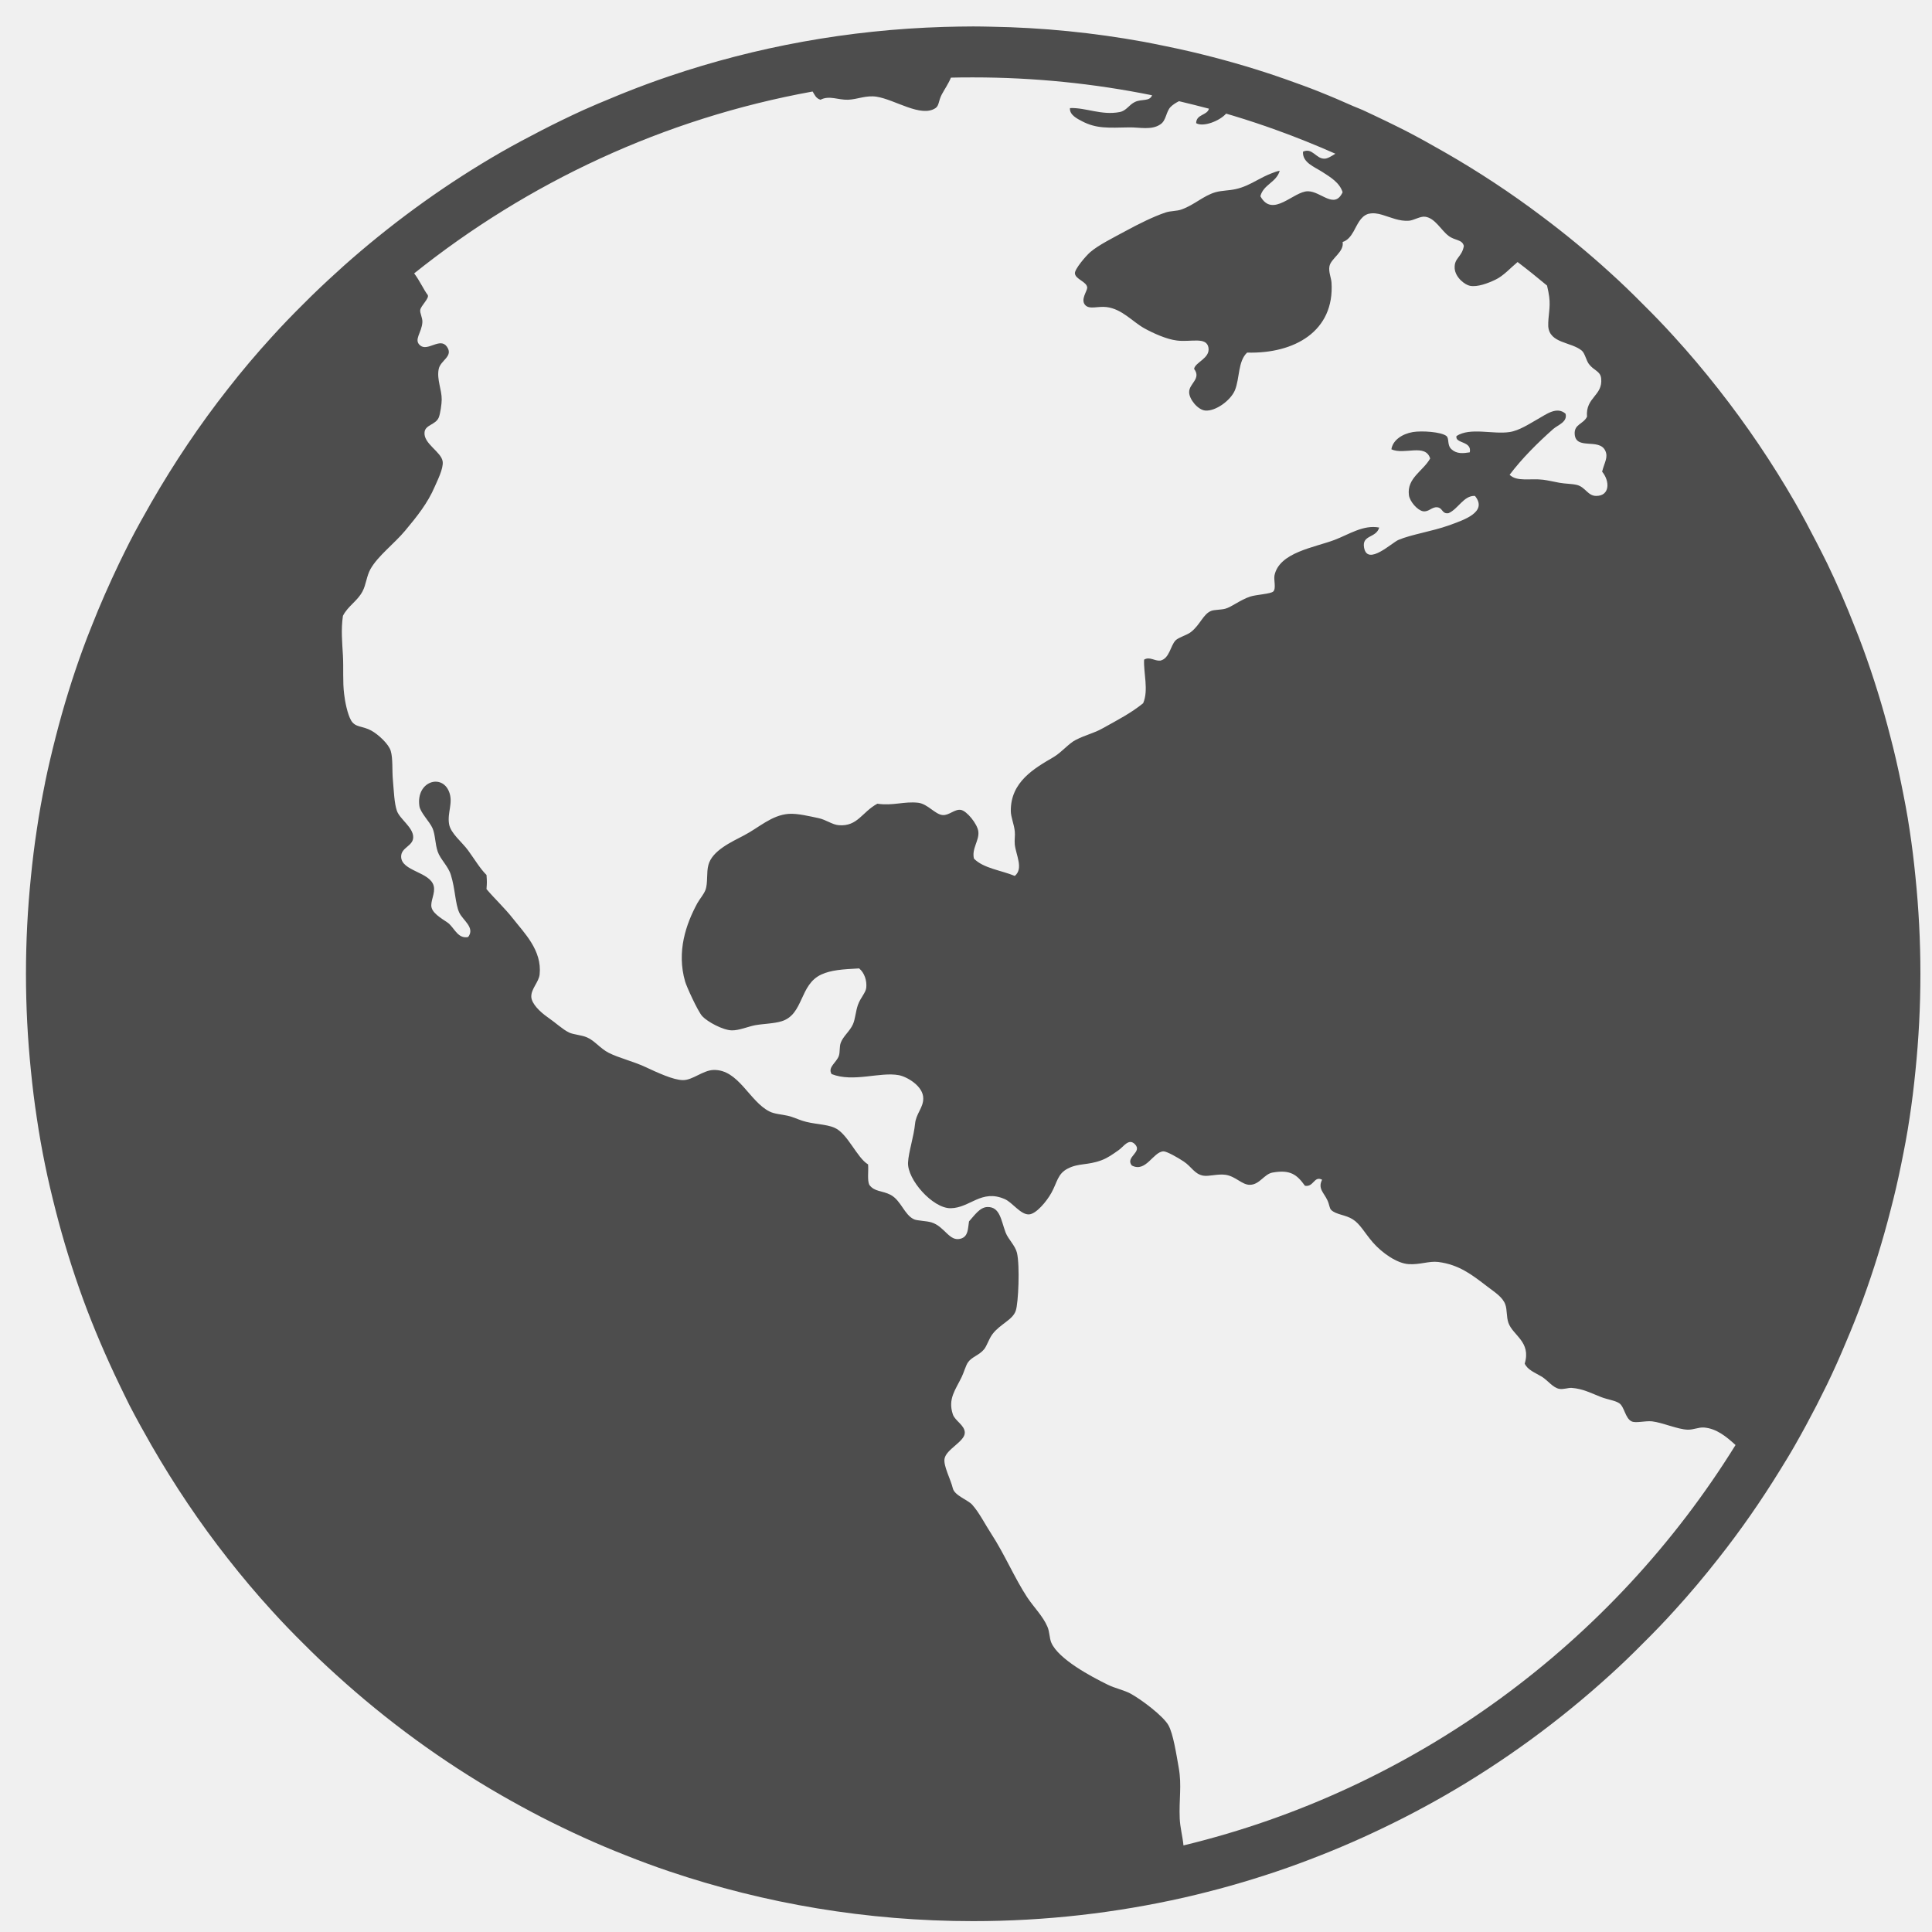
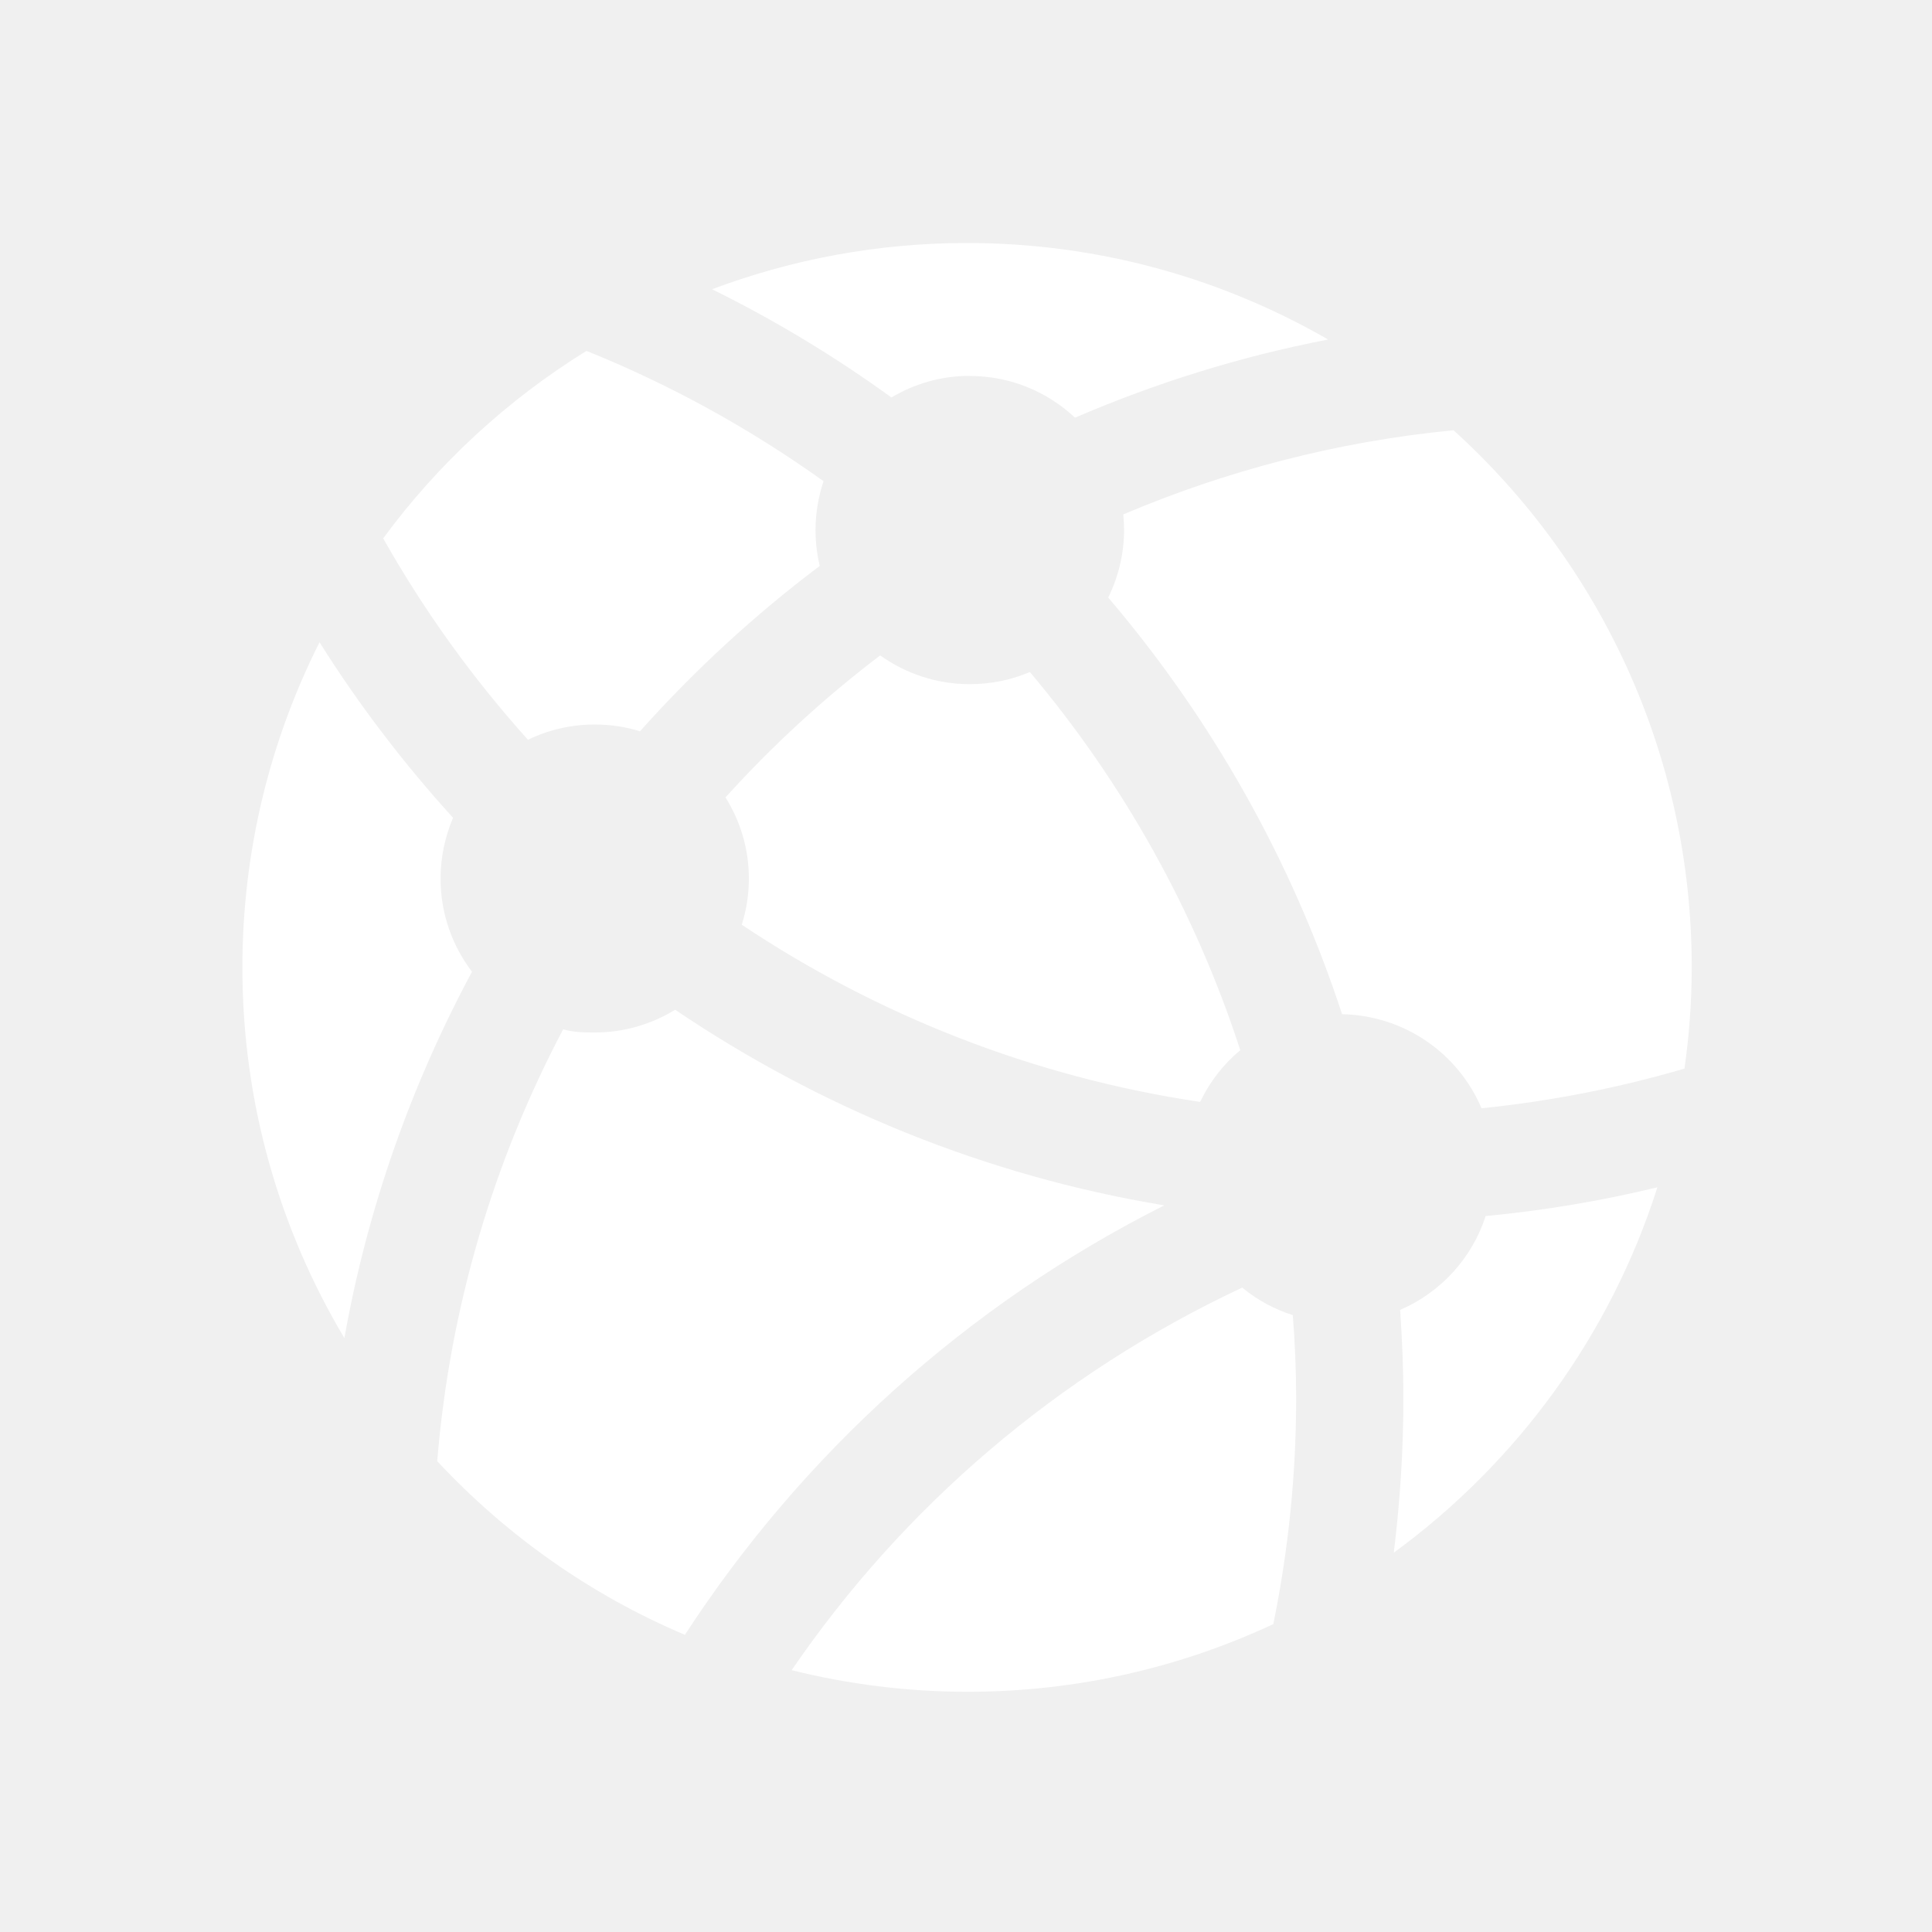
<svg xmlns="http://www.w3.org/2000/svg" viewBox="0 0 16 16">
-   <defs id="defs3051">
-     <style type="text/css" id="current-color-scheme">
-       .ColorScheme-Text {
-         color:#4d4d4d;
-       }
-       </style>
-   </defs>
-   <path style="fill:currentColor;fill-opacity:1;stroke:none" class="ColorScheme-Text" d="M 8.059 0.219 C 7.977 0.219 7.897 0.221 7.816 0.223 C 7.024 0.247 6.26 0.388 5.543 0.631 C 5.421 0.672 5.3 0.717 5.182 0.764 C 5.145 0.778 5.109 0.794 5.072 0.809 C 4.991 0.842 4.91 0.876 4.83 0.912 C 4.714 0.965 4.601 1.02 4.488 1.078 C 4.376 1.136 4.264 1.195 4.154 1.258 C 3.714 1.511 3.299 1.808 2.918 2.139 C 2.873 2.178 2.829 2.217 2.785 2.258 C 2.692 2.342 2.6 2.429 2.512 2.518 C 2.423 2.606 2.336 2.696 2.252 2.789 C 2.125 2.928 2.003 3.072 1.887 3.221 C 1.654 3.517 1.443 3.832 1.254 4.16 C 1.191 4.27 1.13 4.379 1.072 4.492 C 1.043 4.549 1.016 4.605 0.988 4.662 C 0.906 4.834 0.828 5.009 0.758 5.188 C 0.734 5.247 0.711 5.307 0.689 5.367 C 0.601 5.607 0.525 5.853 0.461 6.104 C 0.429 6.229 0.399 6.355 0.373 6.482 L 0.373 6.484 C 0.347 6.612 0.324 6.739 0.305 6.869 C 0.285 6.999 0.269 7.13 0.256 7.262 C 0.229 7.525 0.215 7.794 0.215 8.064 C 0.215 8.335 0.229 8.603 0.256 8.867 C 0.269 8.999 0.285 9.13 0.305 9.26 C 0.324 9.39 0.347 9.519 0.373 9.646 C 0.399 9.774 0.429 9.9 0.461 10.025 C 0.525 10.276 0.601 10.521 0.689 10.762 C 0.733 10.882 0.78 11 0.83 11.117 C 0.88 11.234 0.933 11.351 0.988 11.465 C 1.016 11.522 1.043 11.58 1.072 11.637 C 1.13 11.749 1.191 11.859 1.254 11.969 C 1.443 12.297 1.654 12.612 1.887 12.908 C 2.003 13.056 2.125 13.201 2.252 13.34 C 2.336 13.433 2.423 13.523 2.512 13.611 C 2.6 13.7 2.692 13.787 2.785 13.871 C 3.203 14.251 3.661 14.586 4.154 14.869 C 4.264 14.932 4.376 14.993 4.488 15.051 C 4.714 15.166 4.944 15.272 5.182 15.365 C 5.3 15.412 5.421 15.457 5.543 15.498 C 6.333 15.765 7.179 15.91 8.059 15.91 C 8.659 15.91 9.243 15.842 9.805 15.715 C 10.067 15.655 10.323 15.583 10.574 15.498 C 10.696 15.457 10.817 15.412 10.936 15.365 C 11.173 15.272 11.405 15.166 11.631 15.051 C 11.744 14.993 11.853 14.934 11.963 14.871 C 12.456 14.588 12.916 14.251 13.334 13.871 C 13.427 13.787 13.517 13.7 13.605 13.611 C 13.694 13.523 13.781 13.433 13.865 13.34 C 13.992 13.201 14.114 13.056 14.23 12.908 C 14.415 12.674 14.585 12.429 14.742 12.174 C 14.784 12.106 14.826 12.038 14.865 11.969 C 14.928 11.859 14.987 11.749 15.045 11.637 C 15.074 11.58 15.103 11.522 15.131 11.465 C 15.186 11.351 15.238 11.235 15.287 11.117 C 15.337 11 15.384 10.882 15.428 10.762 C 15.516 10.521 15.592 10.276 15.656 10.025 C 15.689 9.9 15.718 9.774 15.744 9.646 C 15.77 9.519 15.795 9.39 15.814 9.26 C 15.834 9.13 15.85 8.999 15.863 8.867 C 15.89 8.604 15.904 8.335 15.904 8.064 C 15.904 7.794 15.89 7.525 15.863 7.262 C 15.85 7.13 15.834 6.999 15.814 6.869 C 15.795 6.739 15.77 6.612 15.744 6.484 C 15.718 6.357 15.689 6.229 15.656 6.104 C 15.592 5.853 15.516 5.607 15.428 5.367 C 15.406 5.307 15.383 5.247 15.359 5.188 C 15.289 5.009 15.214 4.836 15.131 4.664 C 15.103 4.607 15.074 4.551 15.045 4.494 C 14.987 4.381 14.928 4.27 14.865 4.16 C 14.676 3.832 14.463 3.517 14.23 3.221 C 14.114 3.073 13.992 2.928 13.865 2.789 C 13.781 2.696 13.694 2.606 13.605 2.518 C 13.517 2.429 13.427 2.342 13.334 2.258 C 13.154 2.094 12.966 1.939 12.771 1.793 C 12.514 1.599 12.244 1.421 11.963 1.26 C 11.853 1.197 11.744 1.136 11.631 1.078 C 11.58 1.052 11.528 1.027 11.477 1.002 C 11.414 0.972 11.35 0.941 11.287 0.912 C 11.261 0.9 11.234 0.891 11.207 0.879 C 11.117 0.839 11.027 0.8 10.936 0.764 C 10.935 0.763 10.933 0.763 10.932 0.762 C 10.834 0.723 10.734 0.687 10.635 0.652 C 10.615 0.646 10.595 0.638 10.574 0.631 C 10.342 0.552 10.105 0.485 9.863 0.428 C 9.788 0.41 9.713 0.395 9.637 0.379 C 9.582 0.368 9.526 0.356 9.471 0.346 C 9.058 0.271 8.636 0.228 8.203 0.221 C 8.155 0.22 8.107 0.219 8.059 0.219 z M 8.059 0.641 C 8.566 0.641 9.062 0.692 9.541 0.789 C 9.521 0.842 9.456 0.818 9.4 0.844 C 9.349 0.868 9.329 0.917 9.273 0.928 C 9.12 0.957 8.994 0.89 8.861 0.895 C 8.855 0.952 8.925 0.985 8.961 1.004 C 9.081 1.067 9.18 1.058 9.35 1.055 C 9.436 1.053 9.537 1.081 9.611 1.029 C 9.659 0.997 9.656 0.924 9.695 0.885 C 9.712 0.868 9.736 0.852 9.764 0.838 C 9.847 0.858 9.929 0.878 10.012 0.9 C 9.998 0.957 9.907 0.944 9.906 1.02 C 9.965 1.055 10.102 1.001 10.154 0.941 C 10.175 0.947 10.195 0.953 10.215 0.959 C 10.334 0.995 10.452 1.034 10.568 1.076 C 10.735 1.136 10.898 1.202 11.059 1.273 C 11.028 1.292 10.994 1.315 10.967 1.314 C 10.897 1.314 10.869 1.221 10.791 1.256 C 10.784 1.346 10.886 1.382 10.951 1.424 C 11.021 1.469 11.094 1.513 11.119 1.592 C 11.051 1.737 10.941 1.585 10.832 1.584 C 10.712 1.583 10.539 1.81 10.438 1.625 C 10.463 1.527 10.571 1.511 10.598 1.414 C 10.574 1.418 10.552 1.427 10.529 1.436 C 10.489 1.451 10.449 1.472 10.408 1.494 C 10.355 1.523 10.298 1.552 10.234 1.566 C 10.176 1.579 10.119 1.577 10.066 1.592 C 9.966 1.621 9.894 1.695 9.787 1.734 C 9.745 1.75 9.696 1.745 9.652 1.76 C 9.551 1.794 9.429 1.855 9.324 1.912 C 9.217 1.97 9.096 2.03 9.029 2.088 C 8.993 2.119 8.899 2.229 8.902 2.264 C 8.906 2.314 9.002 2.332 9.004 2.383 C 9.002 2.414 8.948 2.48 8.986 2.525 C 9.021 2.566 9.091 2.534 9.164 2.543 C 9.293 2.559 9.378 2.664 9.477 2.719 C 9.551 2.76 9.662 2.81 9.746 2.82 C 9.862 2.835 9.992 2.786 10.008 2.879 C 10.023 2.968 9.898 2.999 9.889 3.055 C 9.951 3.137 9.847 3.176 9.848 3.248 C 9.848 3.306 9.92 3.395 9.982 3.4 C 10.067 3.407 10.191 3.317 10.227 3.232 C 10.268 3.131 10.251 2.993 10.328 2.92 C 10.721 2.931 11.053 2.742 11.027 2.34 C 11.024 2.3 11.001 2.249 11.01 2.205 C 11.022 2.14 11.134 2.086 11.119 2.004 C 11.161 1.991 11.187 1.956 11.209 1.918 C 11.241 1.861 11.266 1.795 11.326 1.773 C 11.33 1.771 11.333 1.771 11.338 1.77 C 11.372 1.762 11.41 1.768 11.447 1.779 C 11.515 1.799 11.588 1.834 11.668 1.828 C 11.709 1.825 11.762 1.789 11.803 1.795 C 11.885 1.806 11.934 1.906 11.996 1.953 C 12.051 1.995 12.109 1.981 12.123 2.037 C 12.107 2.131 12.042 2.135 12.047 2.221 L 12.047 2.223 C 12.053 2.3 12.134 2.36 12.174 2.367 C 12.235 2.379 12.323 2.346 12.385 2.316 C 12.451 2.285 12.511 2.217 12.568 2.17 C 12.651 2.233 12.733 2.299 12.812 2.365 C 12.821 2.403 12.827 2.436 12.83 2.459 C 12.842 2.55 12.819 2.619 12.822 2.703 C 12.833 2.845 13.012 2.83 13.1 2.904 C 13.126 2.927 13.136 2.984 13.158 3.014 C 13.201 3.071 13.253 3.072 13.26 3.133 C 13.276 3.278 13.129 3.289 13.143 3.451 C 13.112 3.514 13.035 3.512 13.041 3.596 C 13.051 3.729 13.241 3.627 13.293 3.73 C 13.321 3.786 13.288 3.827 13.268 3.906 C 13.333 3.984 13.334 4.107 13.219 4.107 C 13.149 4.107 13.129 4.033 13.059 4.016 C 13.019 4.006 12.964 4.007 12.914 3.998 C 12.871 3.99 12.82 3.978 12.779 3.973 C 12.675 3.96 12.563 3.992 12.502 3.932 C 12.602 3.799 12.734 3.667 12.863 3.553 C 12.902 3.519 12.984 3.494 12.965 3.426 C 12.893 3.363 12.806 3.431 12.738 3.469 C 12.667 3.509 12.582 3.566 12.502 3.578 C 12.363 3.599 12.176 3.537 12.062 3.611 C 12.047 3.675 12.192 3.65 12.172 3.746 C 12.116 3.755 12.064 3.76 12.021 3.721 C 11.982 3.686 12.004 3.633 11.979 3.611 C 11.935 3.576 11.774 3.566 11.701 3.578 C 11.613 3.593 11.534 3.645 11.523 3.721 C 11.63 3.77 11.805 3.67 11.844 3.797 C 11.785 3.902 11.65 3.959 11.668 4.1 C 11.675 4.154 11.739 4.226 11.785 4.234 C 11.832 4.242 11.857 4.197 11.902 4.201 C 11.95 4.206 11.94 4.258 11.996 4.25 C 12.077 4.215 12.122 4.102 12.215 4.107 C 12.326 4.243 12.114 4.309 11.996 4.352 C 11.861 4.4 11.685 4.427 11.582 4.471 C 11.528 4.493 11.326 4.689 11.297 4.537 C 11.276 4.427 11.396 4.459 11.422 4.369 C 11.291 4.344 11.171 4.426 11.053 4.471 C 10.883 4.535 10.596 4.574 10.555 4.764 C 10.547 4.802 10.57 4.873 10.545 4.898 C 10.525 4.919 10.404 4.924 10.352 4.941 C 10.27 4.969 10.199 5.027 10.148 5.041 C 10.111 5.051 10.055 5.049 10.031 5.059 C 9.964 5.085 9.94 5.174 9.863 5.234 C 9.832 5.259 9.761 5.278 9.736 5.303 C 9.693 5.346 9.686 5.454 9.609 5.471 C 9.56 5.475 9.521 5.435 9.475 5.463 C 9.469 5.57 9.514 5.716 9.467 5.824 C 9.367 5.905 9.257 5.962 9.129 6.033 C 9.058 6.073 8.995 6.084 8.91 6.127 C 8.85 6.157 8.794 6.229 8.725 6.27 C 8.564 6.364 8.37 6.475 8.371 6.715 C 8.371 6.767 8.398 6.824 8.404 6.885 C 8.408 6.92 8.4 6.955 8.404 6.994 C 8.414 7.082 8.478 7.193 8.404 7.254 C 8.291 7.207 8.146 7.192 8.066 7.111 C 8.045 7.028 8.112 6.96 8.102 6.885 C 8.094 6.824 8.007 6.715 7.957 6.707 C 7.906 6.699 7.86 6.754 7.807 6.75 C 7.744 6.745 7.684 6.658 7.604 6.648 C 7.485 6.635 7.397 6.675 7.266 6.656 C 7.139 6.724 7.103 6.846 6.947 6.834 C 6.892 6.83 6.841 6.788 6.777 6.775 C 6.709 6.761 6.605 6.735 6.533 6.74 C 6.39 6.75 6.285 6.854 6.162 6.918 C 6.053 6.975 5.899 7.045 5.867 7.162 C 5.849 7.225 5.864 7.313 5.842 7.371 C 5.827 7.409 5.795 7.444 5.775 7.48 C 5.681 7.653 5.602 7.881 5.674 8.129 C 5.684 8.166 5.778 8.374 5.816 8.416 C 5.86 8.463 5.988 8.532 6.061 8.533 C 6.122 8.534 6.196 8.501 6.256 8.49 C 6.325 8.478 6.412 8.477 6.475 8.457 C 6.657 8.399 6.62 8.153 6.803 8.07 C 6.882 8.034 6.975 8.027 7.115 8.02 C 7.16 8.057 7.18 8.123 7.174 8.18 C 7.169 8.223 7.127 8.261 7.105 8.322 C 7.086 8.376 7.083 8.439 7.064 8.482 C 7.039 8.539 6.983 8.581 6.963 8.635 C 6.95 8.669 6.958 8.713 6.947 8.744 C 6.928 8.8 6.852 8.838 6.887 8.895 C 7.067 8.966 7.286 8.875 7.443 8.904 C 7.51 8.916 7.648 8.995 7.646 9.098 C 7.646 9.174 7.586 9.223 7.578 9.307 C 7.568 9.412 7.524 9.542 7.52 9.627 C 7.512 9.767 7.724 10.008 7.873 10.006 C 8.033 10.004 8.127 9.846 8.32 9.93 C 8.384 9.957 8.453 10.062 8.523 10.057 C 8.582 10.053 8.668 9.949 8.707 9.879 C 8.755 9.793 8.758 9.721 8.842 9.678 C 8.932 9.631 9.005 9.652 9.121 9.609 C 9.173 9.59 9.217 9.558 9.264 9.525 C 9.305 9.497 9.347 9.424 9.398 9.475 C 9.466 9.542 9.316 9.581 9.373 9.652 C 9.49 9.714 9.55 9.538 9.635 9.535 C 9.662 9.534 9.755 9.587 9.803 9.619 C 9.868 9.662 9.891 9.722 9.963 9.736 C 10.009 9.745 10.083 9.72 10.148 9.729 C 10.234 9.741 10.286 9.814 10.352 9.812 C 10.431 9.811 10.469 9.724 10.537 9.711 C 10.686 9.684 10.741 9.728 10.807 9.82 C 10.88 9.833 10.882 9.735 10.949 9.77 C 10.912 9.843 10.963 9.876 10.992 9.938 C 11.011 9.977 11.008 10.004 11.025 10.021 C 11.066 10.06 11.144 10.06 11.203 10.098 C 11.265 10.137 11.3 10.209 11.371 10.291 C 11.445 10.375 11.568 10.463 11.666 10.469 C 11.759 10.475 11.834 10.442 11.91 10.451 C 12.085 10.473 12.192 10.559 12.314 10.652 C 12.383 10.705 12.445 10.742 12.467 10.805 C 12.482 10.848 12.475 10.906 12.492 10.955 C 12.529 11.06 12.682 11.112 12.627 11.293 C 12.652 11.346 12.708 11.365 12.77 11.402 C 12.818 11.432 12.861 11.493 12.914 11.502 C 12.948 11.508 12.986 11.492 13.016 11.494 C 13.111 11.501 13.177 11.538 13.26 11.57 C 13.311 11.59 13.376 11.598 13.41 11.621 C 13.453 11.65 13.459 11.746 13.512 11.771 C 13.546 11.788 13.624 11.765 13.682 11.771 C 13.772 11.782 13.895 11.838 13.977 11.84 C 14.026 11.841 14.067 11.819 14.111 11.822 C 14.214 11.83 14.294 11.895 14.373 11.967 C 13.358 13.604 11.724 14.819 9.801 15.283 C 9.794 15.209 9.773 15.134 9.77 15.061 C 9.763 14.901 9.788 14.788 9.762 14.641 C 9.742 14.529 9.716 14.357 9.676 14.287 C 9.631 14.209 9.455 14.077 9.365 14.027 C 9.306 13.995 9.236 13.983 9.172 13.951 C 9.035 13.884 8.767 13.741 8.707 13.605 C 8.69 13.566 8.693 13.514 8.674 13.471 C 8.637 13.384 8.561 13.31 8.506 13.227 C 8.402 13.068 8.318 12.869 8.211 12.705 C 8.157 12.622 8.11 12.527 8.051 12.461 C 8.016 12.422 7.905 12.385 7.891 12.326 C 7.872 12.248 7.813 12.142 7.822 12.082 C 7.834 12.002 7.99 11.939 7.99 11.865 C 7.99 11.803 7.908 11.766 7.891 11.713 C 7.848 11.584 7.914 11.509 7.965 11.402 C 7.982 11.367 7.998 11.309 8.016 11.283 C 8.047 11.237 8.109 11.224 8.15 11.174 C 8.173 11.146 8.189 11.089 8.219 11.049 C 8.283 10.964 8.386 10.932 8.412 10.855 C 8.434 10.793 8.447 10.48 8.422 10.375 C 8.407 10.314 8.35 10.264 8.328 10.207 C 8.29 10.106 8.282 9.994 8.178 9.996 C 8.113 9.997 8.067 10.07 8.025 10.115 C 8.015 10.175 8.02 10.239 7.957 10.258 C 7.861 10.286 7.825 10.157 7.713 10.123 C 7.668 10.11 7.598 10.11 7.57 10.098 C 7.489 10.061 7.463 9.943 7.377 9.896 C 7.305 9.858 7.243 9.872 7.199 9.812 C 7.181 9.772 7.194 9.697 7.189 9.643 C 7.097 9.589 7.02 9.387 6.912 9.34 C 6.841 9.308 6.732 9.311 6.643 9.281 C 6.601 9.267 6.567 9.25 6.523 9.24 C 6.469 9.228 6.415 9.226 6.373 9.205 C 6.206 9.122 6.117 8.856 5.91 8.861 C 5.822 8.863 5.736 8.946 5.656 8.945 C 5.577 8.945 5.443 8.882 5.344 8.836 C 5.24 8.788 5.126 8.762 5.041 8.719 C 4.972 8.684 4.924 8.618 4.863 8.592 C 4.817 8.571 4.751 8.569 4.713 8.551 C 4.659 8.525 4.602 8.47 4.535 8.424 C 4.472 8.38 4.403 8.313 4.4 8.256 C 4.397 8.19 4.462 8.134 4.469 8.07 C 4.49 7.87 4.341 7.726 4.248 7.607 C 4.179 7.519 4.098 7.445 4.029 7.363 C 4.033 7.309 4.033 7.3 4.029 7.246 C 3.977 7.195 3.932 7.119 3.877 7.043 C 3.827 6.974 3.731 6.901 3.719 6.824 C 3.703 6.73 3.755 6.648 3.719 6.557 C 3.659 6.404 3.445 6.472 3.473 6.674 C 3.48 6.729 3.558 6.804 3.582 6.859 C 3.606 6.915 3.602 6.985 3.625 7.053 C 3.647 7.117 3.712 7.173 3.734 7.246 C 3.77 7.361 3.77 7.485 3.803 7.557 C 3.832 7.621 3.937 7.682 3.877 7.76 C 3.797 7.776 3.768 7.697 3.719 7.65 C 3.691 7.625 3.589 7.576 3.574 7.516 C 3.561 7.466 3.607 7.398 3.592 7.338 C 3.563 7.219 3.323 7.216 3.322 7.094 C 3.322 7.017 3.421 7.008 3.422 6.934 C 3.423 6.852 3.311 6.784 3.287 6.715 C 3.265 6.652 3.262 6.552 3.254 6.463 C 3.246 6.38 3.255 6.283 3.236 6.219 C 3.219 6.161 3.132 6.082 3.076 6.051 C 3.002 6.01 2.944 6.027 2.908 5.967 C 2.877 5.914 2.856 5.805 2.85 5.748 C 2.837 5.647 2.846 5.536 2.84 5.428 C 2.834 5.32 2.823 5.216 2.84 5.1 C 2.882 5.018 2.959 4.979 3.002 4.898 C 3.032 4.842 3.035 4.773 3.068 4.713 C 3.13 4.603 3.265 4.503 3.355 4.395 C 3.453 4.278 3.543 4.165 3.6 4.031 C 3.62 3.984 3.674 3.88 3.666 3.822 C 3.655 3.741 3.504 3.674 3.516 3.578 C 3.523 3.518 3.607 3.518 3.633 3.459 C 3.646 3.429 3.658 3.345 3.658 3.309 C 3.659 3.227 3.616 3.143 3.633 3.057 C 3.647 2.983 3.758 2.952 3.701 2.871 C 3.645 2.791 3.543 2.913 3.48 2.861 C 3.423 2.814 3.493 2.756 3.498 2.668 C 3.5 2.633 3.477 2.594 3.48 2.568 C 3.485 2.531 3.561 2.467 3.541 2.441 C 3.511 2.403 3.477 2.326 3.43 2.264 C 4.37 1.512 5.497 0.981 6.729 0.758 L 6.73 0.758 C 6.746 0.784 6.757 0.815 6.795 0.826 C 6.868 0.788 6.943 0.829 7.023 0.826 C 7.102 0.823 7.173 0.787 7.26 0.801 C 7.413 0.825 7.627 0.976 7.748 0.895 C 7.778 0.874 7.771 0.837 7.799 0.783 C 7.821 0.741 7.854 0.695 7.875 0.643 C 7.936 0.641 7.997 0.641 8.059 0.641 z " />
+   <path d="m397.37 530.94c.141 0 .278.02.407.061.488-.546 1.028-1.044 1.613-1.484-.025-.103-.038-.211-.038-.321 0-.153.026-.301.072-.439-.656-.469-1.369-.864-2.127-1.169-.71.439-1.33 1.011-1.824 1.682.367.65.803 1.255 1.299 1.807.181-.088.384-.137.599-.137m-1.383 1.383c0-.194.041-.379.112-.546-.444-.489-.846-1.015-1.198-1.575-.442.878-.692 1.869-.692 2.919 0 1.215.335 2.351.915 3.324.208-1.169.601-2.274 1.145-3.287-.177-.232-.282-.522-.282-.835m4.748-4.51c.365 0 .696.142.944.374.721-.31 1.481-.549 2.271-.701-.955-.55-2.061-.866-3.241-.866-.805 0-1.575.148-2.286.415.565.279 1.103.604 1.609.971.206-.123.446-.194.703-.194m2.067 6.513c.086-.179.208-.338.36-.463-.408-1.255-1.055-2.405-1.888-3.393-.165.071-.348.109-.54.109-.3 0-.577-.097-.803-.258-.502.381-.966.808-1.388 1.274.133.211.21.461.21.728 0 .143-.022.283-.064.414 1.213.81 2.61 1.366 4.113 1.59m1.794 1.867c.018.262.029.526.029.792 0 .469-.03.931-.086 1.385 1.102-.805 1.942-1.949 2.365-3.278-.502.122-1.016.208-1.541.258-.122.379-.404.685-.767.842m-2.117-.938c-1.605-.266-3.092-.879-4.387-1.755-.211.129-.457.204-.721.204-.098 0-.192-.001-.284-.029-.62 1.174-1.016 2.485-1.13 3.875.619.664 1.373 1.199 2.222 1.558 1.054-1.62 2.527-2.96 4.301-3.853m2.594-6.954c-1.042.101-2.037.363-2.962.755.004.047.007.093.007.139 0 .218-.052.424-.142.607.926 1.087 1.644 2.353 2.098 3.738.563.011 1.044.355 1.251.844.626-.064 1.235-.184 1.821-.356.042-.297.065-.601.065-.909-0-1.91-.825-3.629-2.137-4.818m-1.898 7.693c-1.656.776-3.041 1.97-4.04 3.431.505.126 1.034.194 1.578.194.98 0 1.909-.218 2.743-.607.134-.656.205-1.333.205-2.027 0-.251-.011-.5-.03-.745-.167-.054-.32-.136-.452-.246" fill="#fff" transform="matrix(.92308 0 0 .92308-361.88-484.1)" />
</svg>
